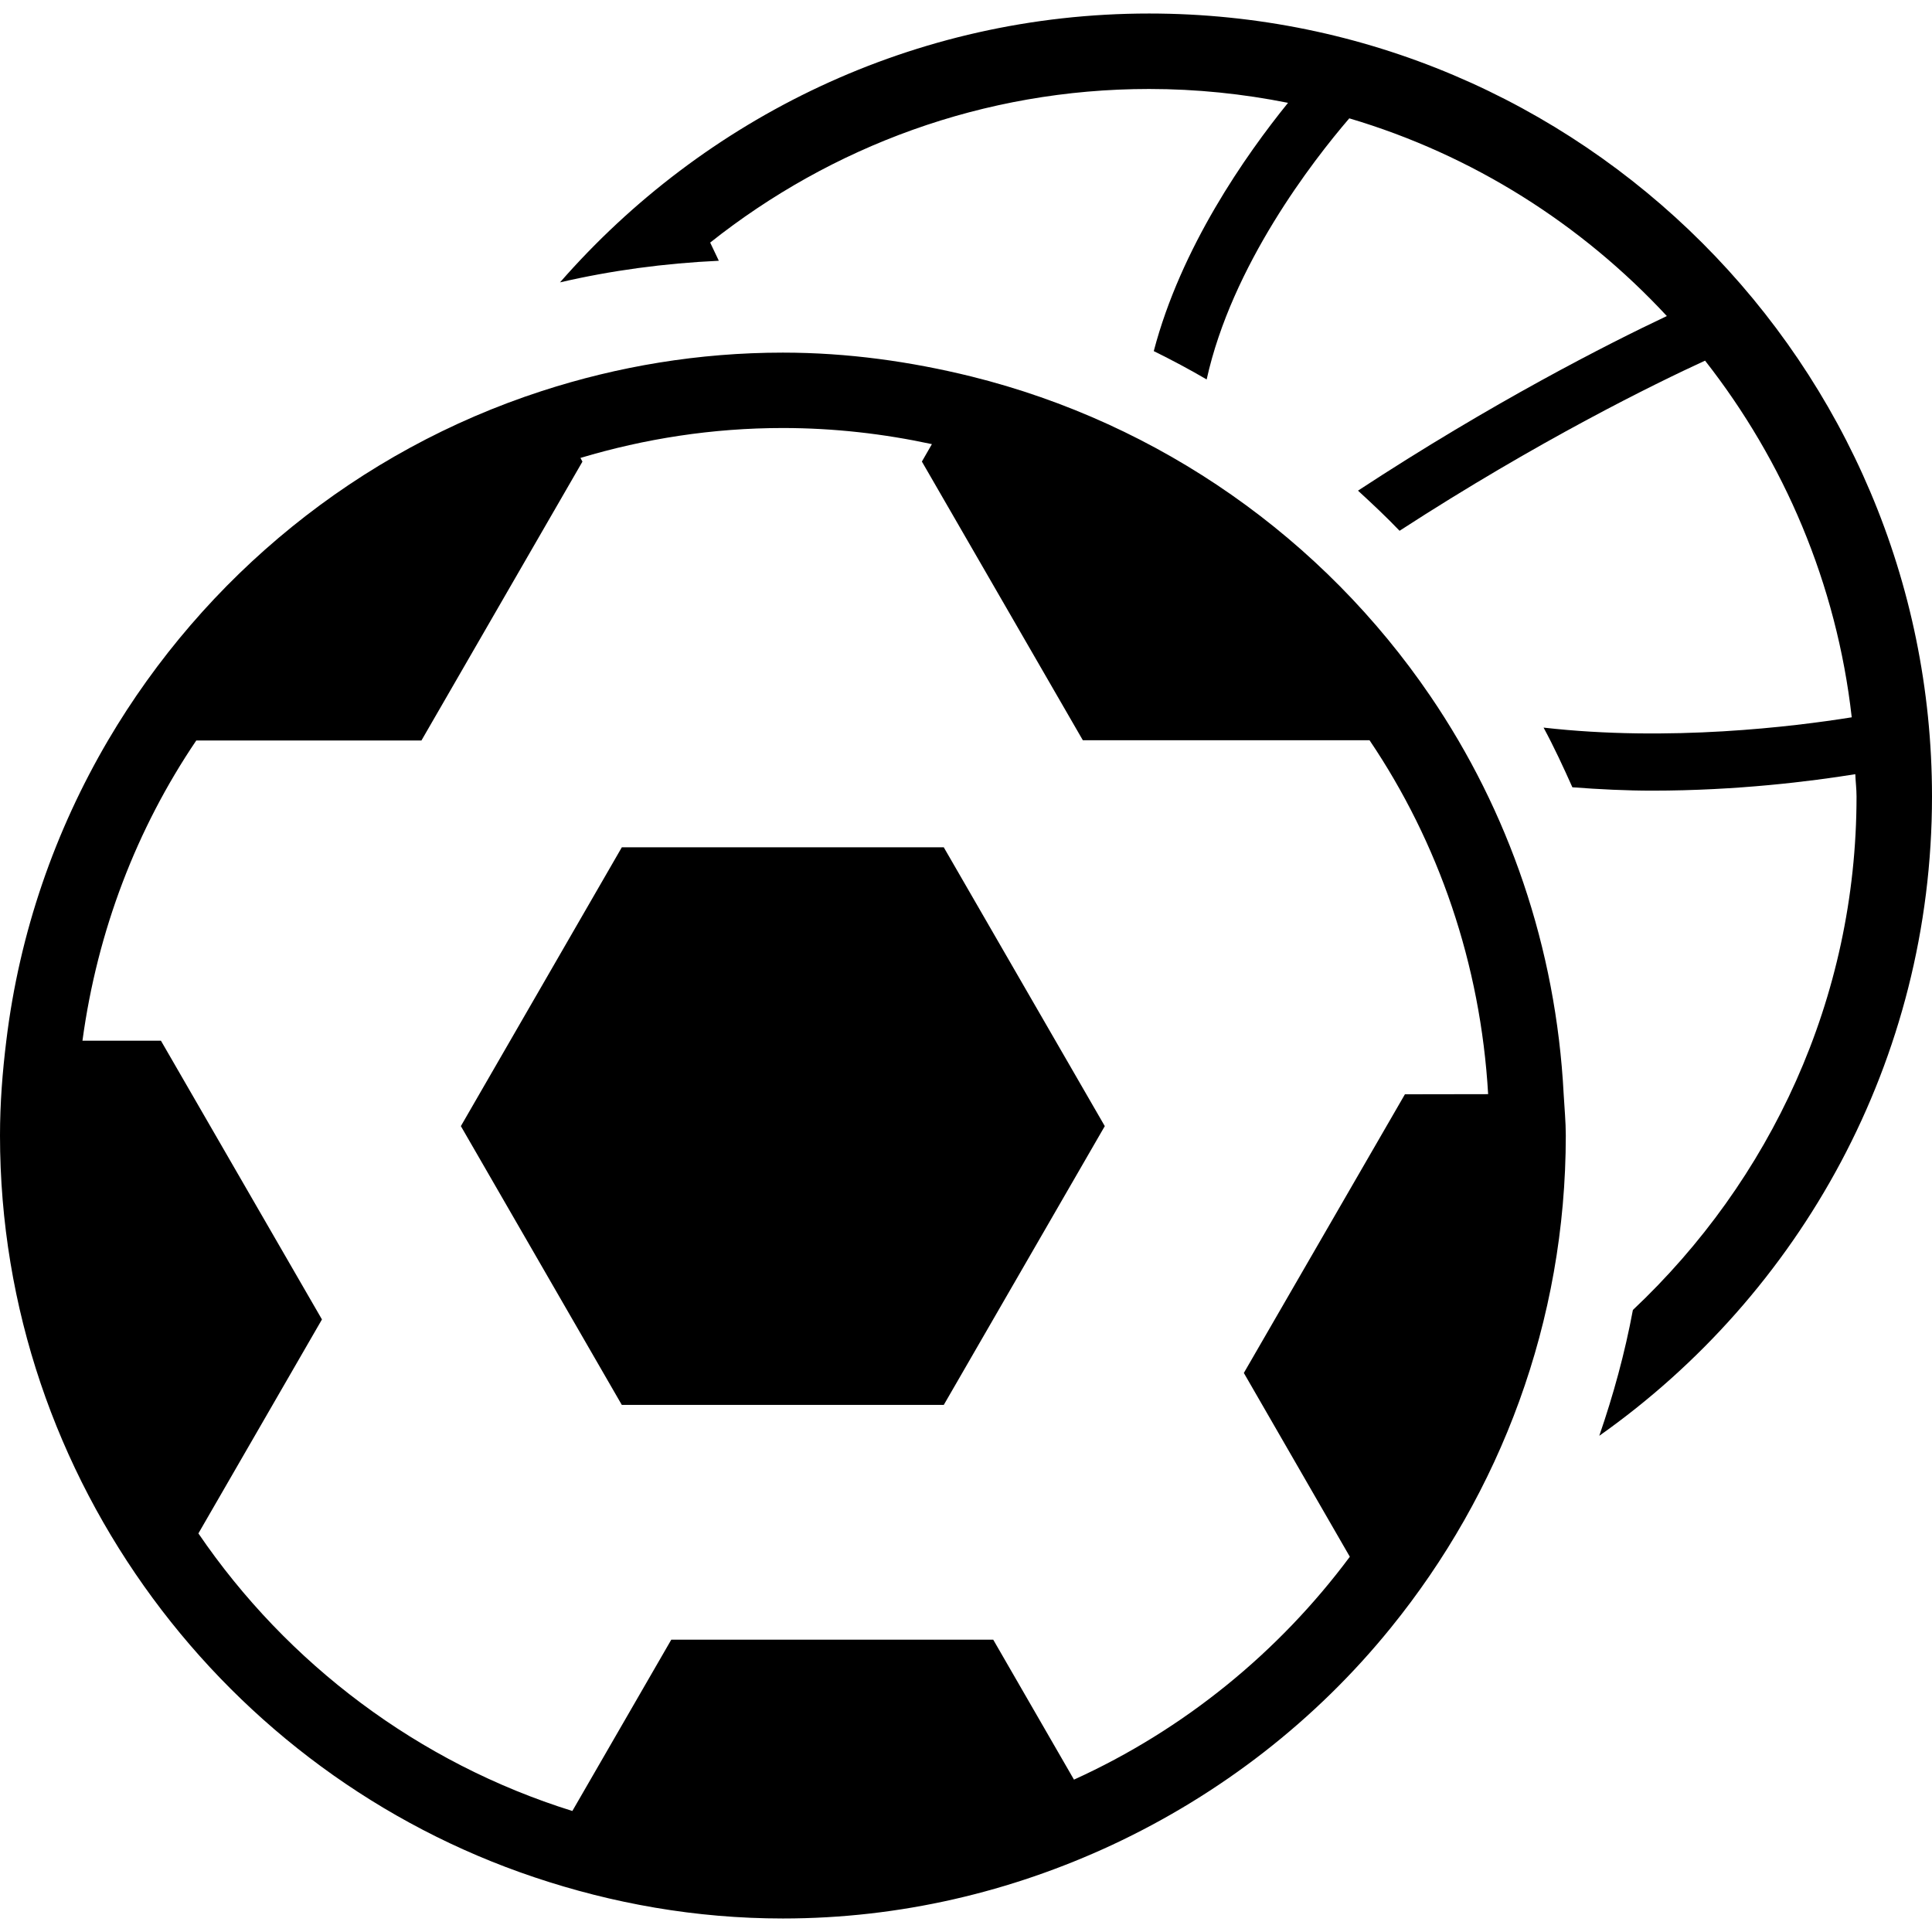
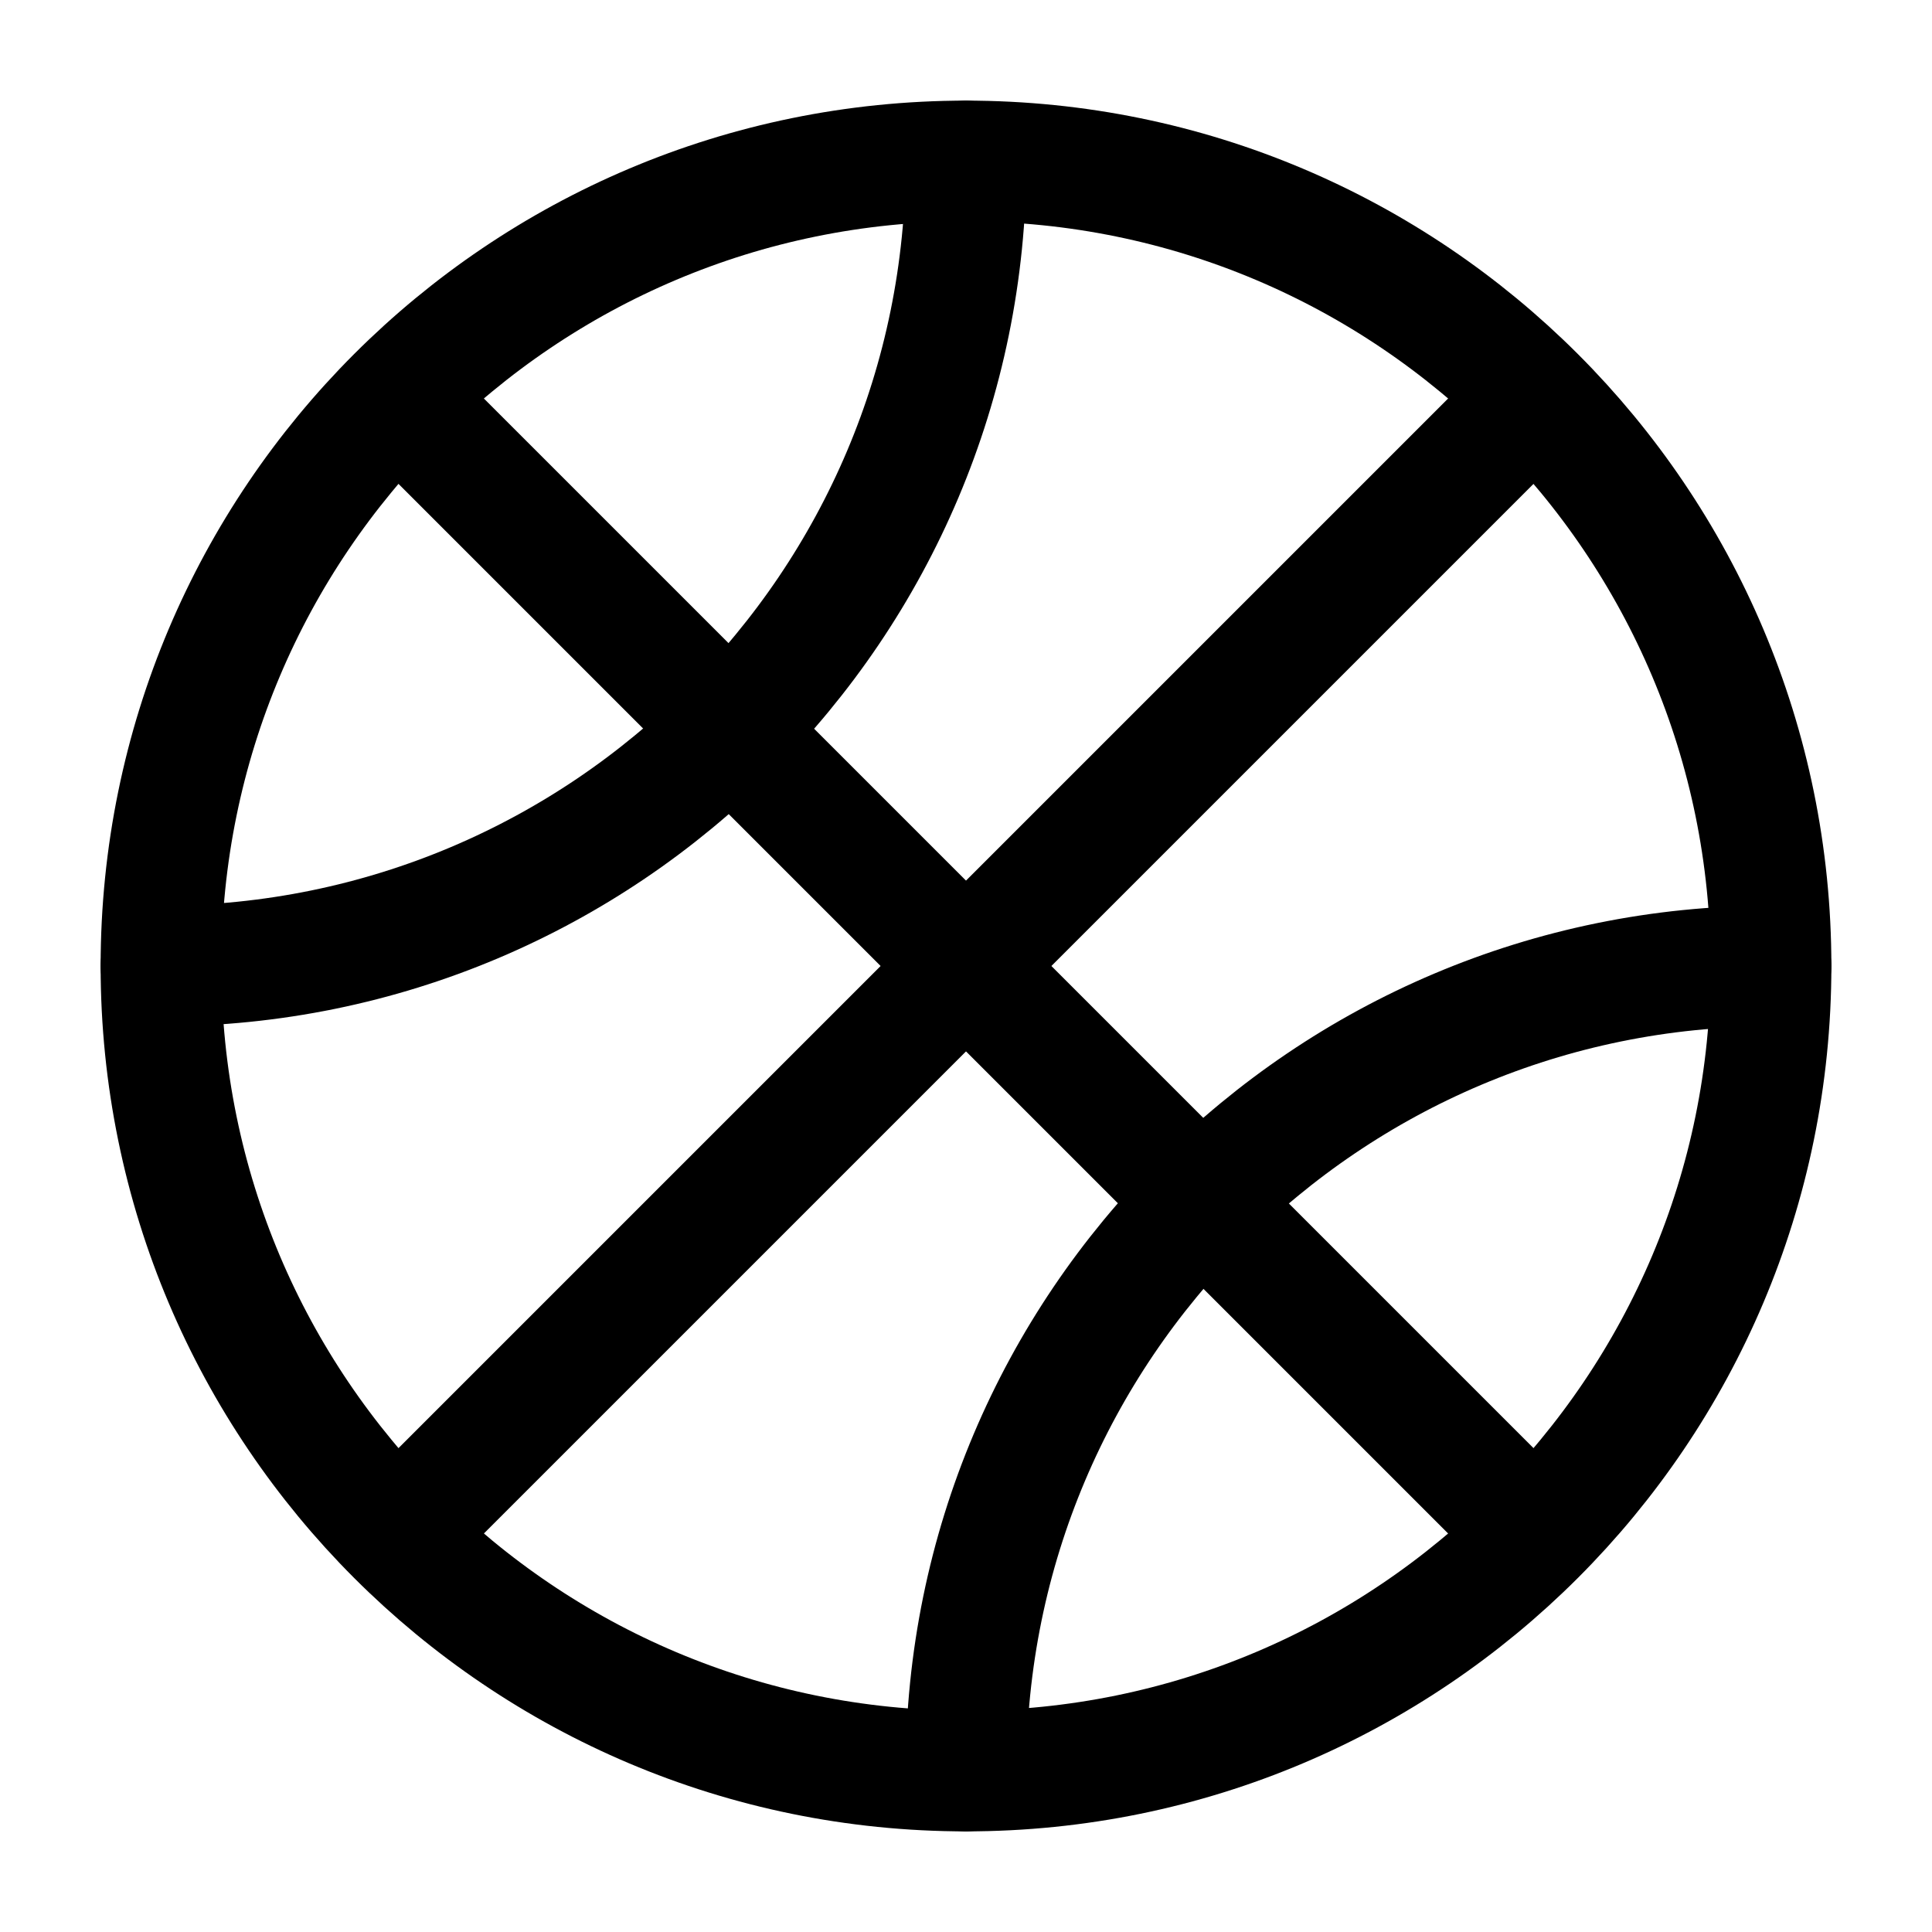
- <svg xmlns="http://www.w3.org/2000/svg" fill="#000000" version="1.1" id="Capa_1" width="800px" height="800px" viewBox="0 0 28.162 28.162" xml:space="preserve">
-   <g>
-     <g>
-       <path d="M16.751,0.197c-3.425,0-6.494,1.523-8.588,3.919c0.749-0.174,1.523-0.278,2.315-0.315    c-0.047-0.098-0.09-0.187-0.126-0.265c1.761-1.398,3.98-2.239,6.398-2.239c0.693,0,1.371,0.071,2.025,0.202    c-0.616,0.761-1.56,2.104-1.957,3.619c0.264,0.13,0.521,0.267,0.771,0.413c0.367-1.663,1.544-3.183,2.079-3.806    c1.797,0.532,3.386,1.543,4.629,2.882c-0.862,0.407-2.547,1.263-4.502,2.545c0.207,0.19,0.412,0.382,0.606,0.585    c2.027-1.315,3.73-2.148,4.453-2.48c1.15,1.467,1.918,3.25,2.138,5.199c-0.849,0.136-2.66,0.359-4.492,0.15    c0.153,0.283,0.288,0.575,0.42,0.87c0.396,0.03,0.79,0.049,1.165,0.049c1.234,0,2.314-0.136,2.959-0.24    c0.004,0.109,0.018,0.215,0.018,0.325c0,2.953-1.263,5.604-3.26,7.485c-0.117,0.629-0.285,1.24-0.49,1.834    c2.928-2.067,4.85-5.472,4.85-9.319C28.162,5.317,23.043,0.197,16.751,0.197z" />
-       <path d="M20.85,10.147c-1.558-2.289-3.93-3.974-6.694-4.66C13.274,5.27,12.359,5.14,11.412,5.14c-1.227,0-2.407,0.2-3.515,0.56    C5.219,6.569,2.98,8.405,1.575,10.792c-0.772,1.315-1.291,2.795-1.483,4.378C0.036,15.624,0,16.083,0,16.551    c0,2.525,0.834,4.854,2.227,6.746c1.38,1.873,3.311,3.311,5.559,4.066c1.142,0.384,2.357,0.602,3.626,0.602    c1.714,0,3.335-0.392,4.794-1.07c1.587-0.74,2.979-1.823,4.067-3.167c1.593-1.964,2.551-4.458,2.551-7.177    c0-0.201-0.02-0.399-0.031-0.601C22.682,13.808,21.988,11.818,20.85,10.147z M20.479,15.951l-2.348,4.062l1.545,2.679    c-1.039,1.396-2.419,2.521-4.021,3.249l-1.177-2.04H9.785l-1.442,2.497c-2.241-0.699-4.156-2.146-5.451-4.046l1.801-3.119    L2.346,15.17H1.202c0.217-1.604,0.792-3.095,1.659-4.376h3.282L8.49,6.729L8.461,6.675c0.935-0.28,1.924-0.436,2.95-0.436    c0.746,0,1.472,0.084,2.173,0.235l-0.146,0.254l2.346,4.062h4.179c1.005,1.489,1.619,3.258,1.729,5.159L20.479,15.951    L20.479,15.951z" />
-       <polygon points="9.064,12.351 6.718,16.415 9.064,20.479 13.757,20.479 16.104,16.415 13.757,12.351   " />
-     </g>
+ <svg xmlns="http://www.w3.org/2000/svg" width="800px" height="800px" viewBox="0 0 24 24">
+   <defs>
+     <style>.cls-1,.cls-2{fill:none;stroke:#000000;stroke-linecap:round;stroke-linejoin:round;stroke-width:1.5px;}.cls-2{fill-rule:evenodd;}</style>
+   </defs>
+   <g id="ic-sport-basketball">
+     <circle class="cls-1" cx="12" cy="12" r="10" />
+     <line class="cls-1" x1="5" y1="5" x2="19" y2="19" />
+     <line class="cls-1" x1="19" y1="5" x2="5" y2="19" />
+     <path class="cls-2" d="M12,2A10,10,0,0,1,2,12" />
+     <path class="cls-2" d="M12,22A10,10,0,0,1,22,12" />
  </g>
</svg>
